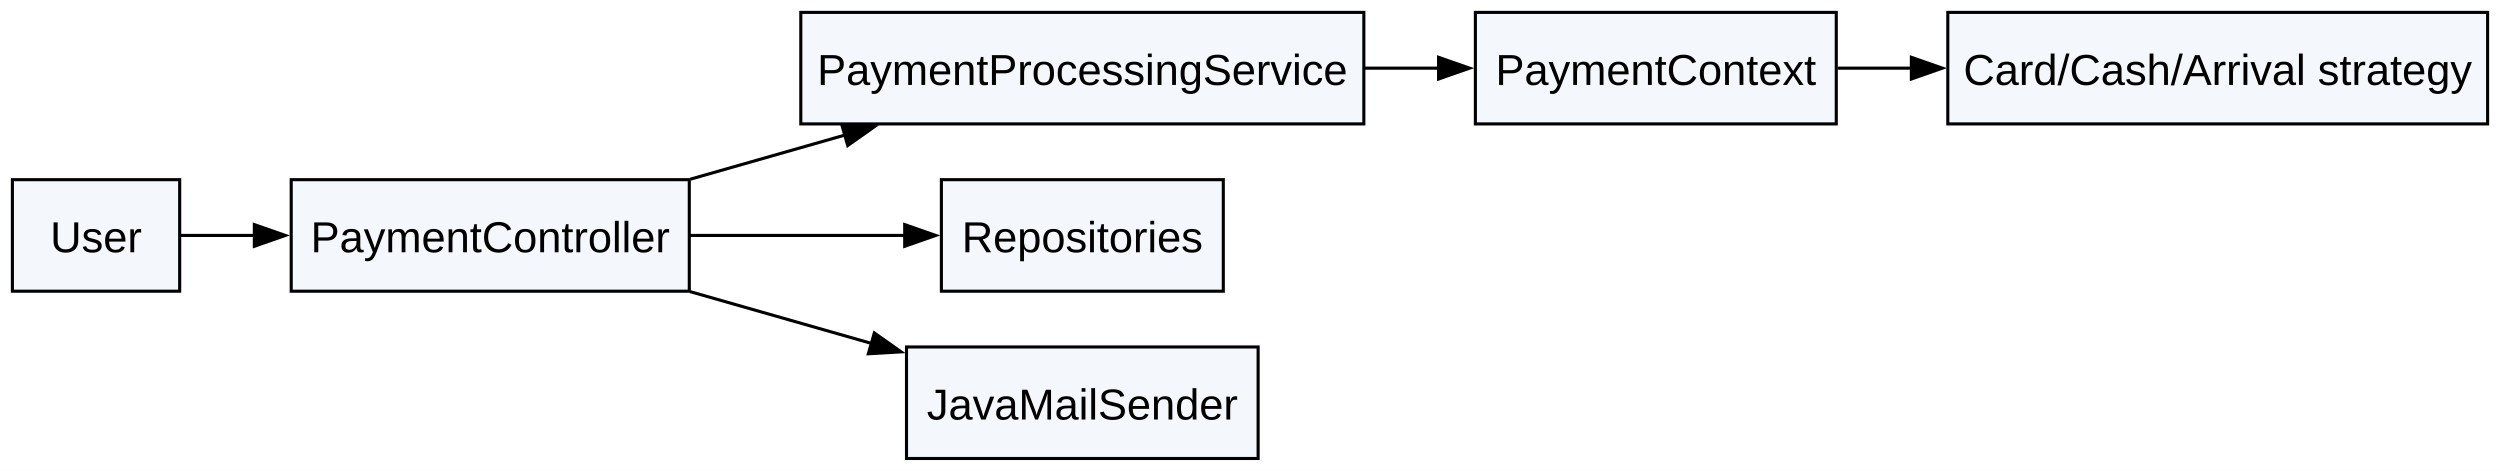
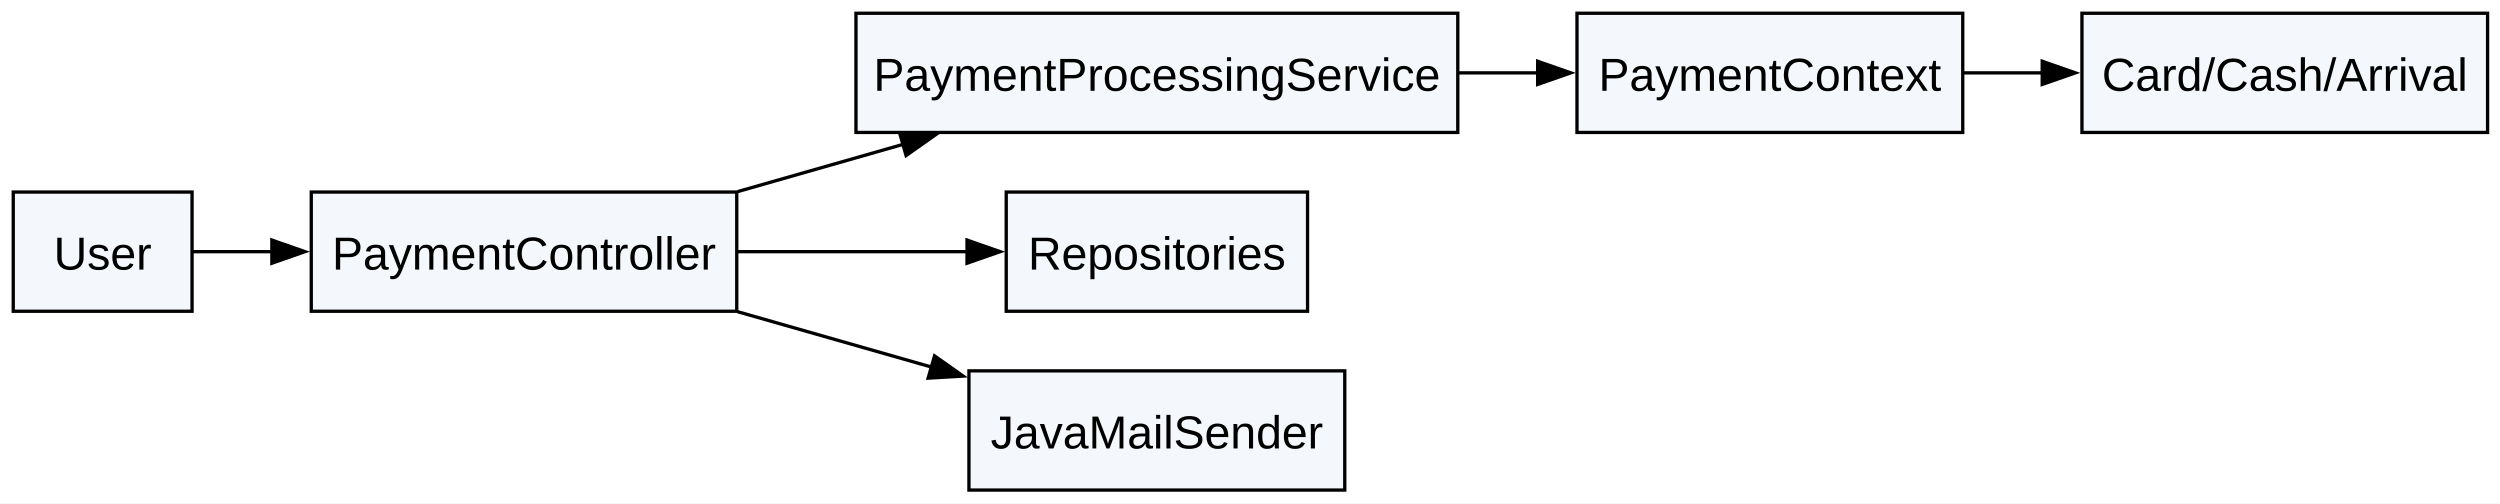
- <svg xmlns="http://www.w3.org/2000/svg" width="807pt" height="152pt" viewBox="0.00 0.00 807.00 152.00">
+ <svg xmlns="http://www.w3.org/2000/svg" width="755pt" height="152pt" viewBox="0.00 0.00 755.00 152.00">
  <g id="graph0" class="graph" transform="scale(1 1) rotate(0) translate(4 148)">
-     <polygon fill="white" stroke="none" points="-4,4 -4,-148 803,-148 803,4 -4,4" />
+     <polygon fill="white" stroke="none" points="-4,4 -4,-148 751.25,-148 751.25,4 -4,4" />
    <g id="node1" class="node">
      <polygon fill="#f4f8fc" stroke="black" points="54,-90 0,-90 0,-54 54,-54 54,-90" />
      <text xml:space="preserve" text-anchor="middle" x="27" y="-66.58" font-family="Arial" font-size="14.00">User</text>
    </g>
    <g id="node2" class="node">
      <polygon fill="#f4f8fc" stroke="black" points="218.5,-90 90,-90 90,-54 218.5,-54 218.5,-90" />
      <text xml:space="preserve" text-anchor="middle" x="154.25" y="-66.58" font-family="Arial" font-size="14.00">PaymentController</text>
    </g>
    <g id="edge1" class="edge">
      <path fill="none" stroke="black" d="M54.26,-72C61.49,-72 69.71,-72 78.25,-72" />
      <polygon fill="black" stroke="black" points="78.1,-75.5 88.1,-72 78.1,-68.5 78.1,-75.5" />
    </g>
    <g id="node3" class="node">
      <polygon fill="#f4f8fc" stroke="black" points="436.25,-144 254.5,-144 254.5,-108 436.25,-108 436.25,-144" />
      <text xml:space="preserve" text-anchor="middle" x="345.38" y="-120.58" font-family="Arial" font-size="14.00">PaymentProcessingService</text>
    </g>
    <g id="edge2" class="edge">
      <path fill="none" stroke="black" d="M218.75,-90.13C234.86,-94.73 252.32,-99.72 268.96,-104.47" />
      <polygon fill="black" stroke="black" points="267.72,-107.75 278.3,-107.13 269.64,-101.02 267.72,-107.75" />
    </g>
    <g id="node6" class="node">
      <polygon fill="#f4f8fc" stroke="black" points="390.88,-90 299.88,-90 299.88,-54 390.88,-54 390.88,-90" />
      <text xml:space="preserve" text-anchor="middle" x="345.38" y="-66.58" font-family="Arial" font-size="14.00">Repositories</text>
    </g>
    <g id="edge5" class="edge">
      <path fill="none" stroke="black" d="M218.75,-72C241.22,-72 266.32,-72 288.14,-72" />
      <polygon fill="black" stroke="black" points="288.04,-75.5 298.04,-72 288.04,-68.5 288.04,-75.5" />
    </g>
    <g id="node7" class="node">
      <polygon fill="#f4f8fc" stroke="black" points="402.12,-36 288.62,-36 288.62,0 402.12,0 402.12,-36" />
      <text xml:space="preserve" text-anchor="middle" x="345.38" y="-12.57" font-family="Arial" font-size="14.00">JavaMailSender</text>
    </g>
    <g id="edge6" class="edge">
      <path fill="none" stroke="black" d="M218.75,-53.87C237.59,-48.49 258.28,-42.58 277.33,-37.14" />
      <polygon fill="black" stroke="black" points="278.23,-40.53 286.88,-34.42 276.3,-33.8 278.23,-40.53" />
    </g>
    <g id="node4" class="node">
      <polygon fill="#f4f8fc" stroke="black" points="588.75,-144 472.25,-144 472.25,-108 588.75,-108 588.75,-144" />
      <text xml:space="preserve" text-anchor="middle" x="530.5" y="-120.58" font-family="Arial" font-size="14.00">PaymentContext</text>
    </g>
    <g id="edge3" class="edge">
      <path fill="none" stroke="black" d="M436.6,-126C444.66,-126 452.75,-126 460.59,-126" />
      <polygon fill="black" stroke="black" points="460.37,-129.5 470.37,-126 460.37,-122.5 460.37,-129.5" />
    </g>
    <g id="node5" class="node">
-       <polygon fill="#f4f8fc" stroke="black" points="799,-144 624.75,-144 624.75,-108 799,-108 799,-144" />
-       <text xml:space="preserve" text-anchor="middle" x="711.88" y="-120.58" font-family="Arial" font-size="14.00">Card/Cash/Arrival strategy</text>
+       <polygon fill="#f4f8fc" stroke="black" points="747.25,-144 624.75,-144 624.75,-108 747.25,-108 747.25,-144" />
+       <text xml:space="preserve" text-anchor="middle" x="686" y="-120.58" font-family="Arial" font-size="14.00">Card/Cash/Arrival</text>
    </g>
    <g id="edge4" class="edge">
-       <path fill="none" stroke="black" d="M589.24,-126C596.9,-126 604.91,-126 613.02,-126" />
-       <polygon fill="black" stroke="black" points="612.99,-129.5 622.99,-126 612.99,-122.5 612.99,-129.5" />
+       <path fill="none" stroke="black" d="M589.09,-126C596.9,-126 604.99,-126 613.01,-126" />
+       <polygon fill="black" stroke="black" points="612.75,-129.5 622.75,-126 612.75,-122.5 612.75,-129.5" />
    </g>
  </g>
</svg>
